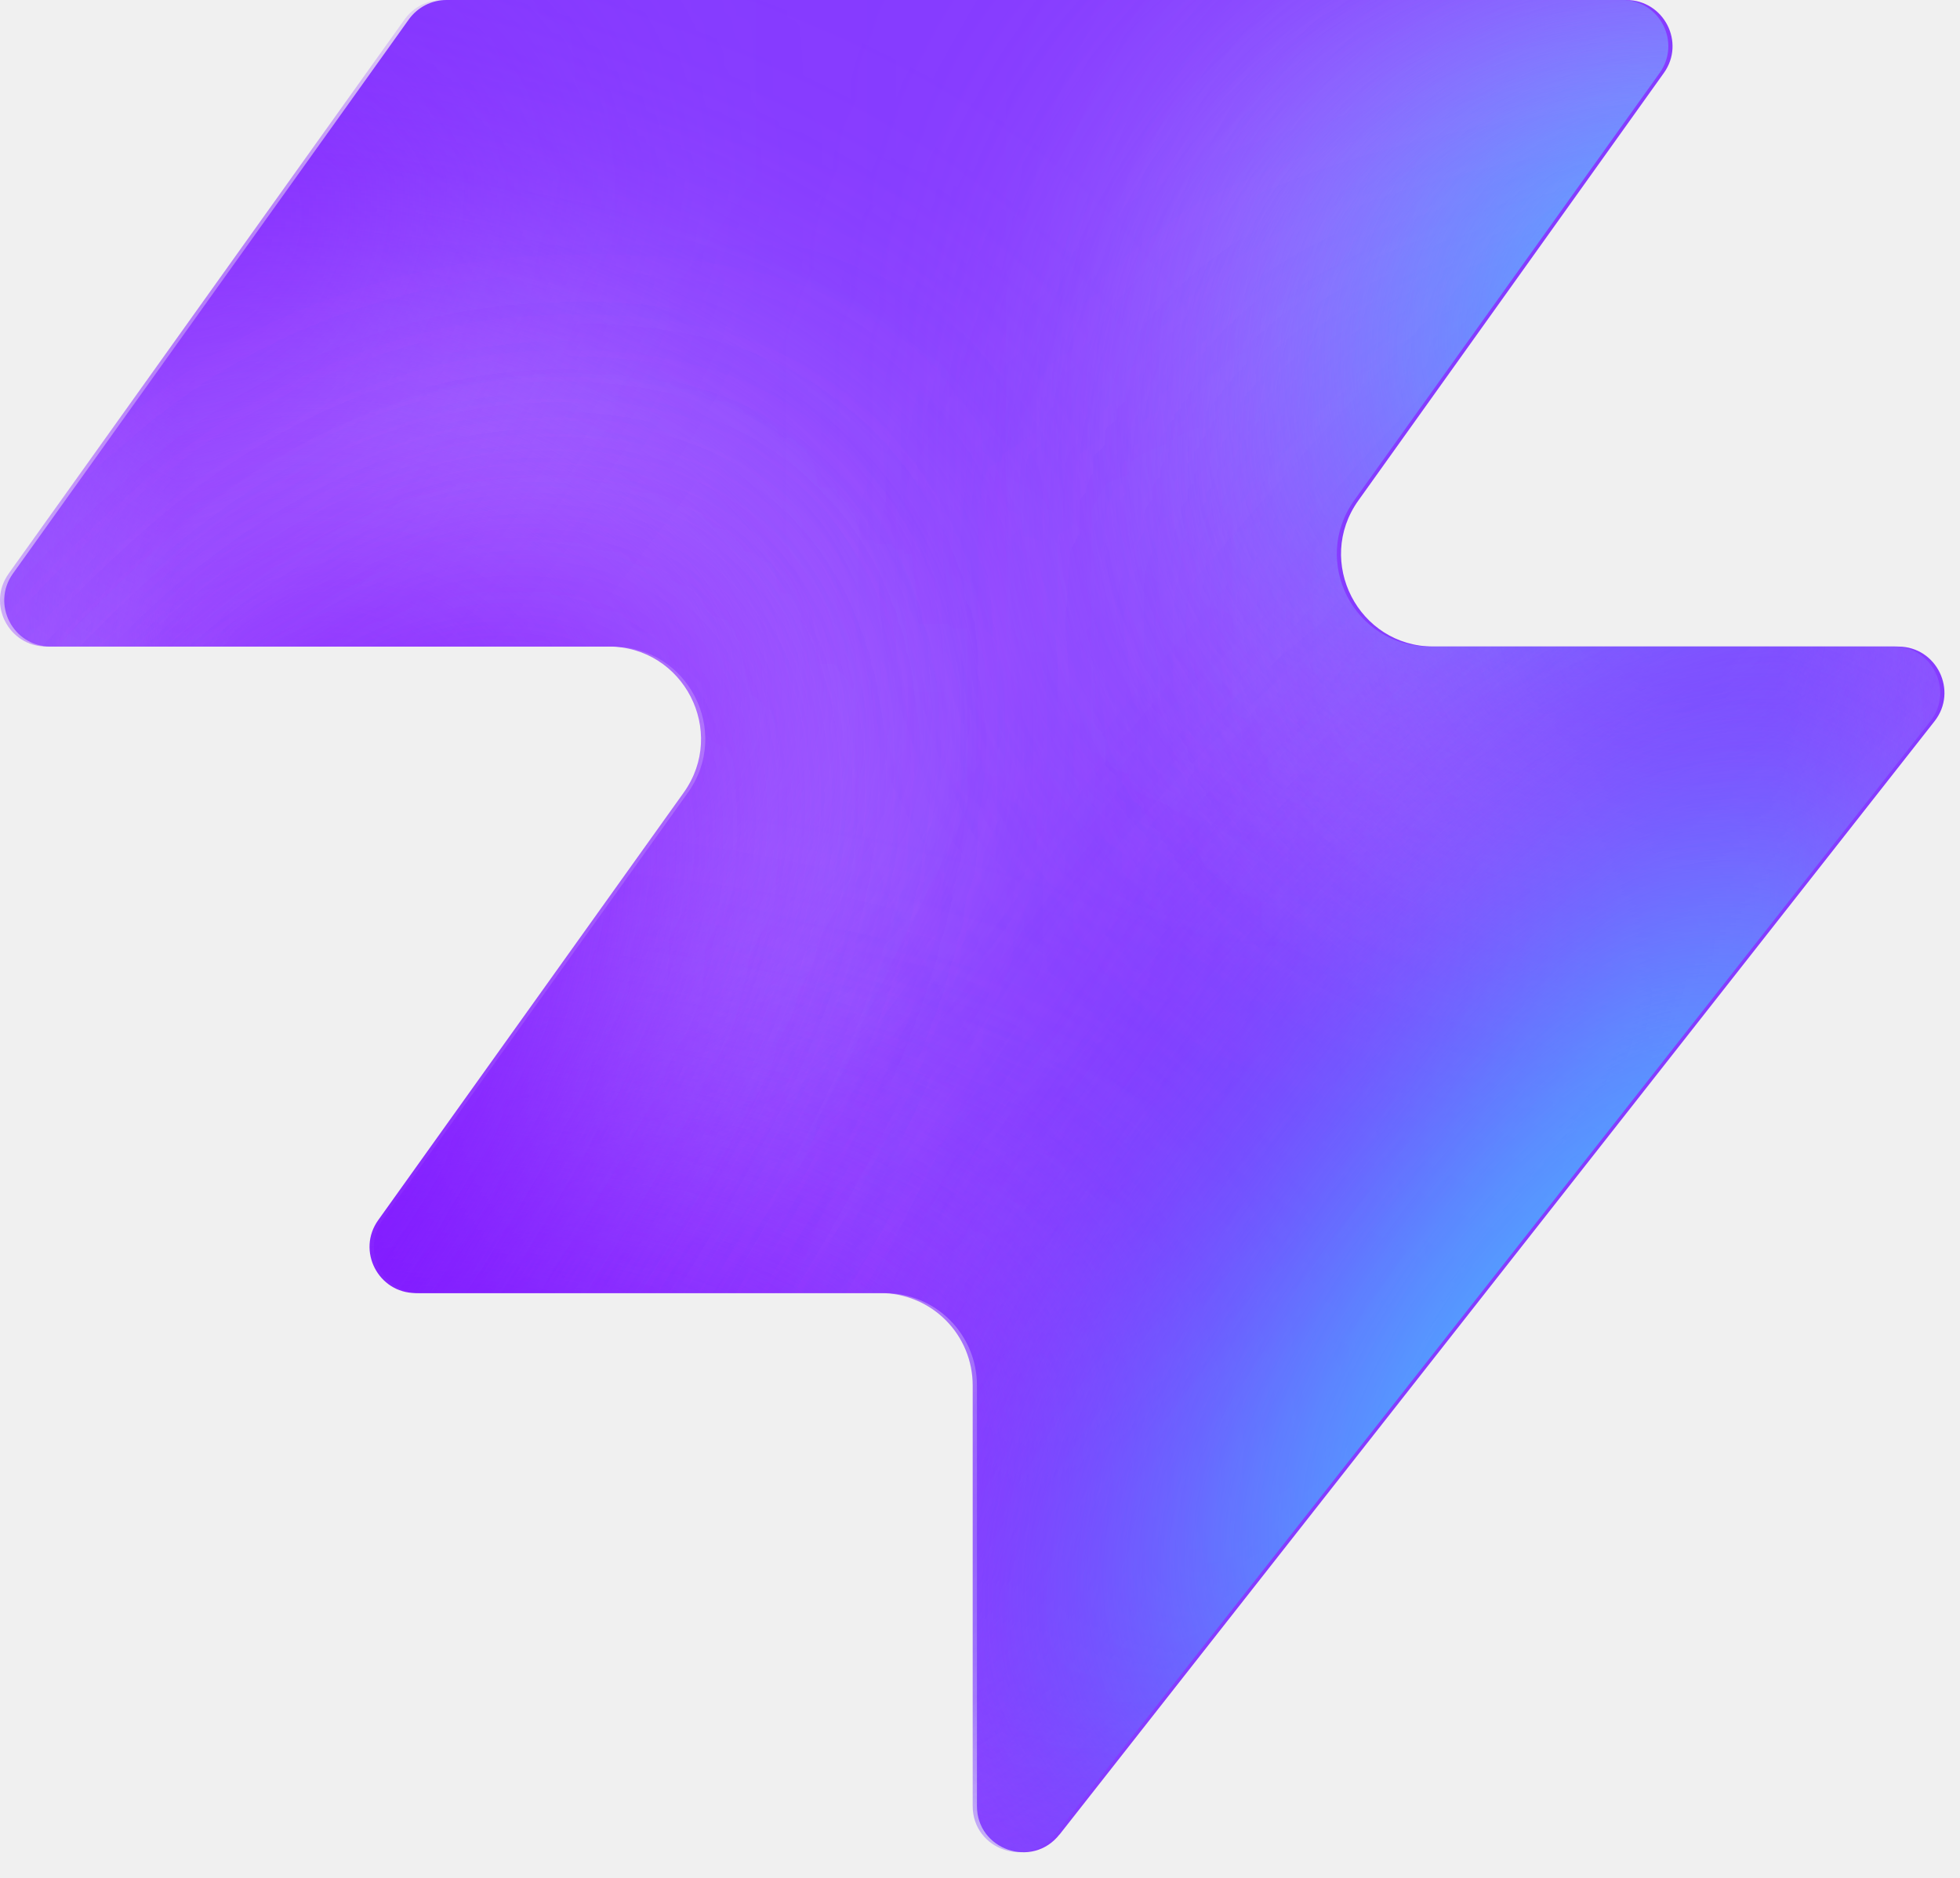
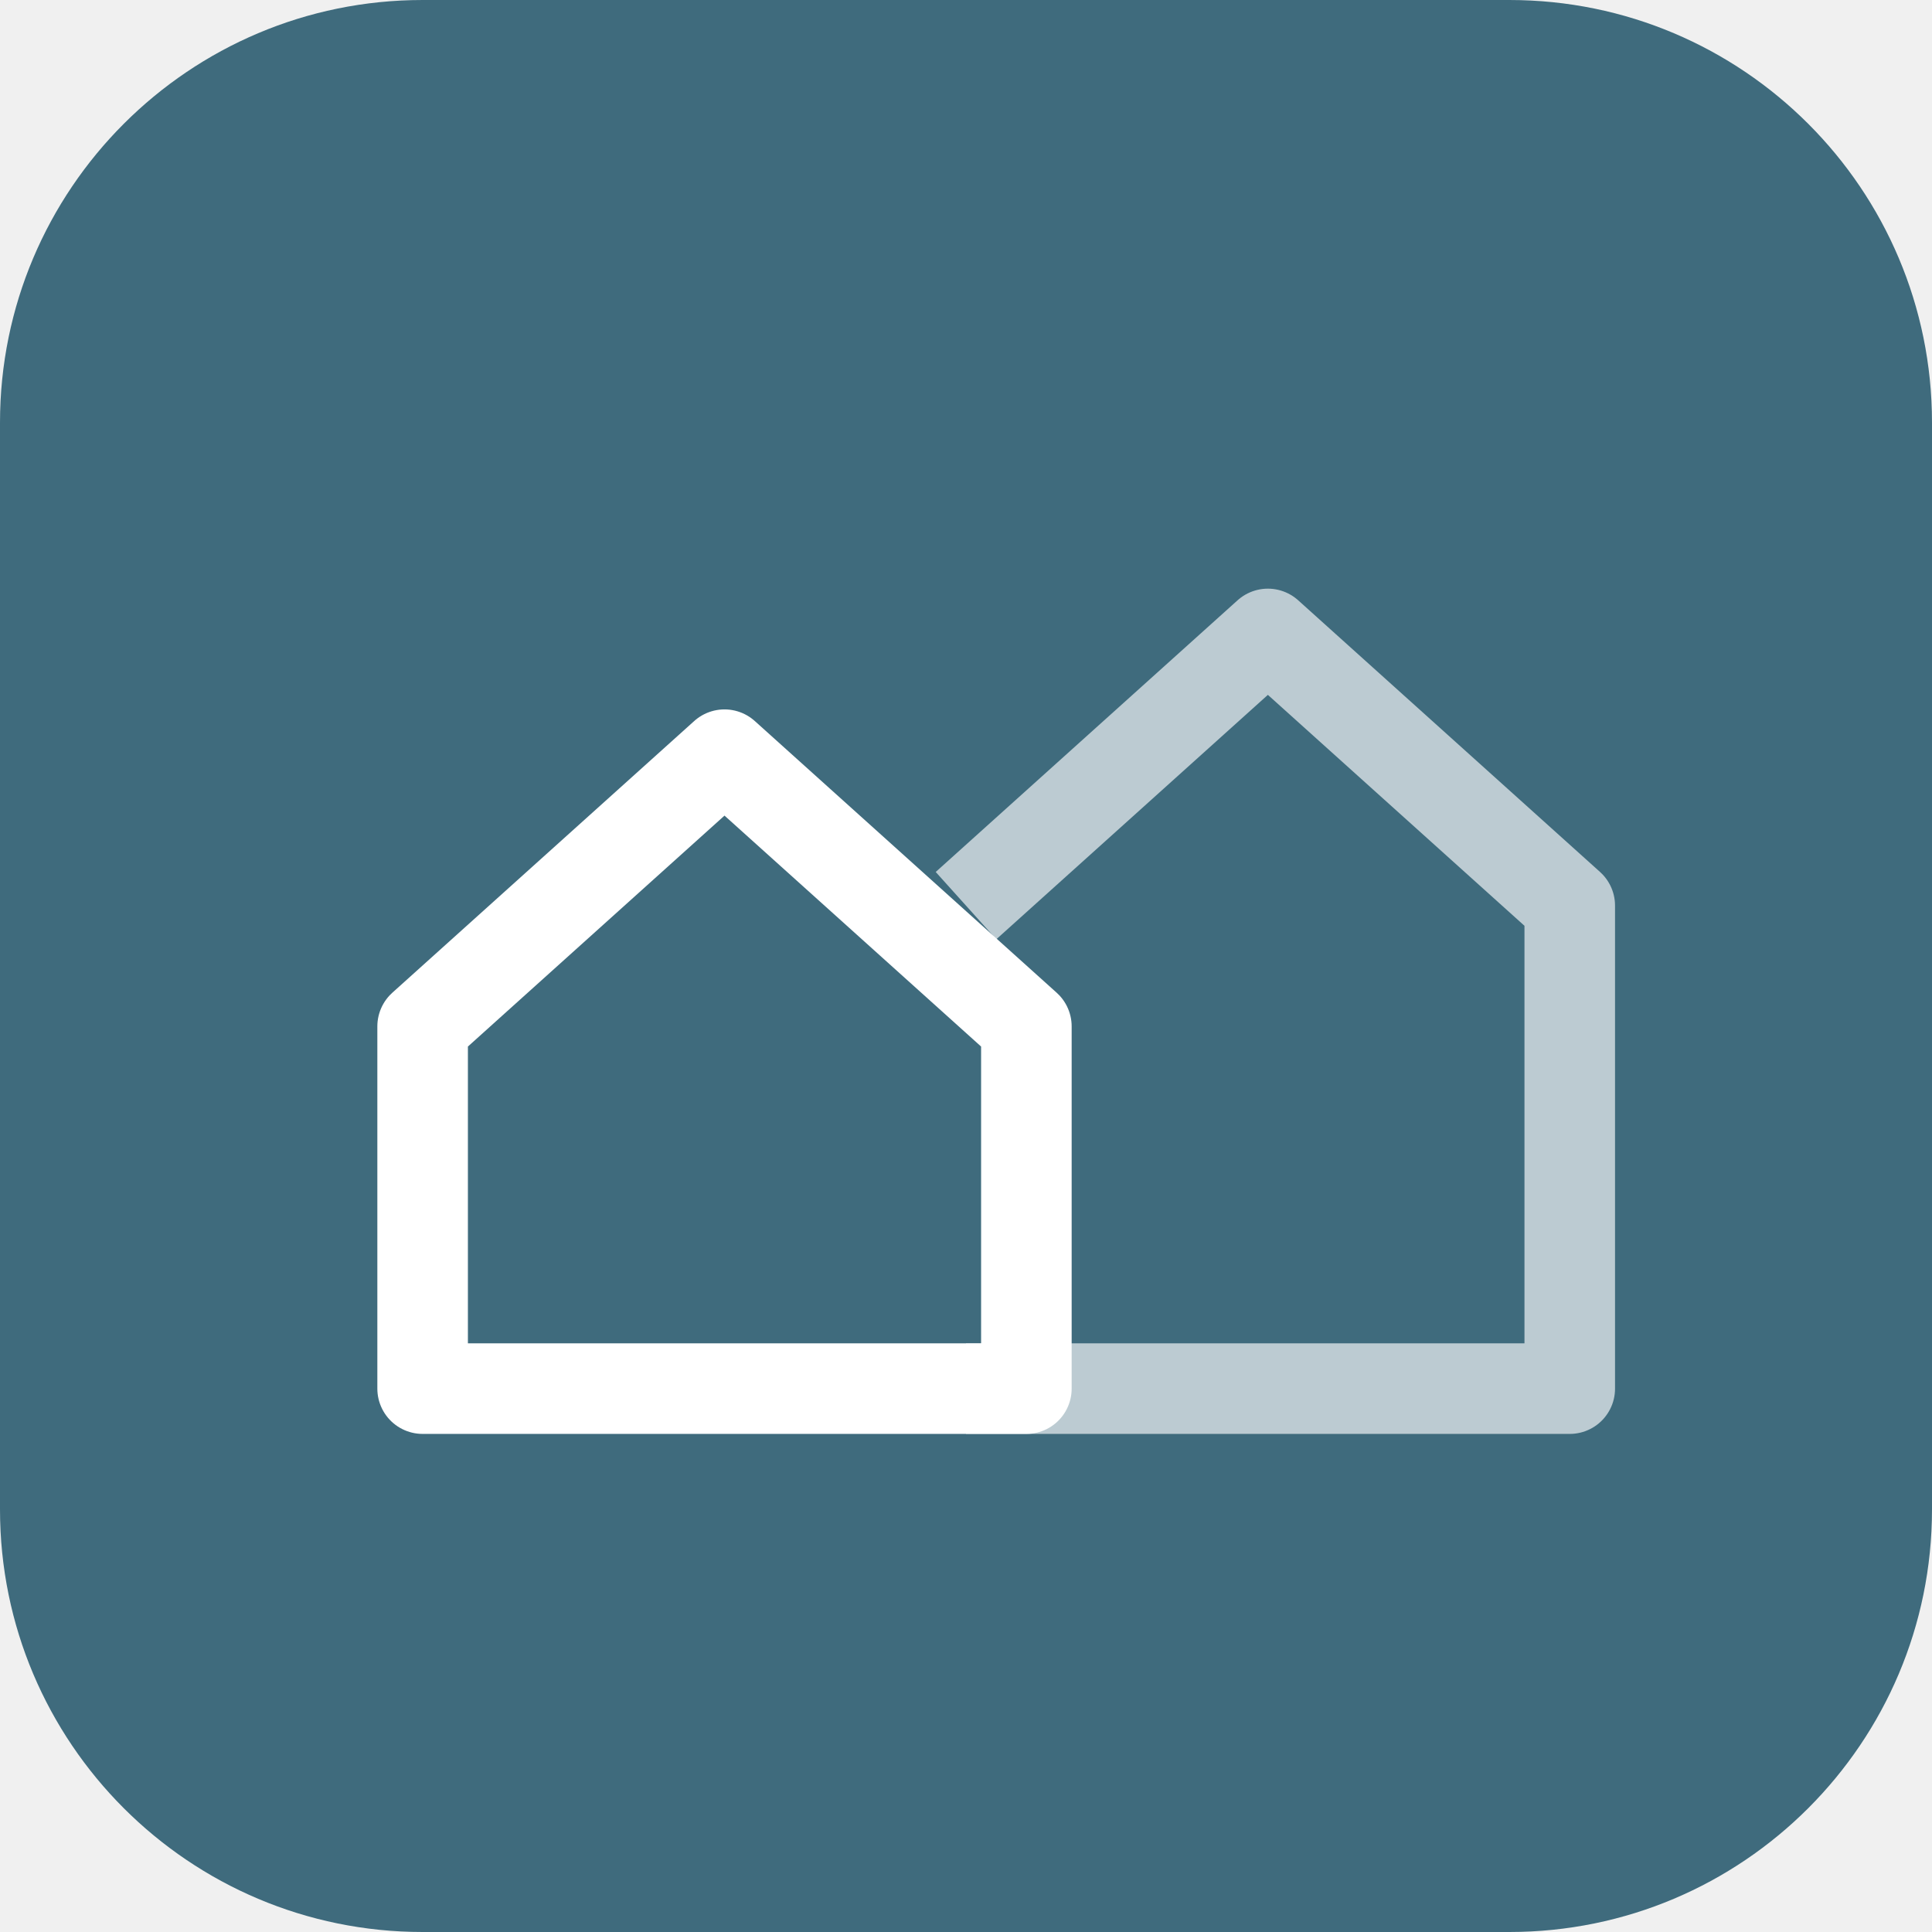
- <svg xmlns="http://www.w3.org/2000/svg" width="48" height="46" fill="none" viewBox="0 0 48 46">
-   <path fill="#863bff" d="M25.946 44.938c-.664.845-2.021.375-2.021-.698V33.937a2.26 2.26 0 0 0-2.262-2.262H10.287c-.92 0-1.456-1.04-.92-1.788l7.48-10.471c1.07-1.497 0-3.578-1.842-3.578H1.237c-.92 0-1.456-1.04-.92-1.788L10.013.474c.214-.297.556-.474.92-.474h28.894c.92 0 1.456 1.04.92 1.788l-7.48 10.471c-1.07 1.498 0 3.579 1.842 3.579h11.377c.943 0 1.473 1.088.89 1.83L25.947 44.94z" style="fill:#863bff;fill:color(display-p3 .525 .23 1);fill-opacity:1" />
-   <mask id="a" width="48" height="46" x="0" y="0" maskUnits="userSpaceOnUse" style="mask-type:alpha">
-     <path fill="#000" d="M25.842 44.938c-.664.844-2.021.375-2.021-.698V33.937a2.26 2.26 0 0 0-2.262-2.262H10.183c-.92 0-1.456-1.04-.92-1.788l7.48-10.471c1.07-1.498 0-3.579-1.842-3.579H1.133c-.92 0-1.456-1.04-.92-1.787L9.91.473c.214-.297.556-.474.92-.474h28.894c.92 0 1.456 1.04.92 1.788l-7.48 10.471c-1.07 1.498 0 3.578 1.842 3.578h11.377c.943 0 1.473 1.088.89 1.832L25.843 44.94z" style="fill:#000;fill-opacity:1" />
-   </mask>
-   <g mask="url(#a)">
-     <g filter="url(#b)">
-       <ellipse cx="5.508" cy="14.704" fill="#ede6ff" rx="5.508" ry="14.704" style="fill:#ede6ff;fill:color(display-p3 .927 .903 1);fill-opacity:1" transform="matrix(.00324 1 1 -.00324 -4.47 31.516)" />
-     </g>
-     <g filter="url(#c)">
-       <ellipse cx="10.399" cy="29.851" fill="#ede6ff" rx="10.399" ry="29.851" style="fill:#ede6ff;fill:color(display-p3 .927 .903 1);fill-opacity:1" transform="matrix(.00324 1 1 -.00324 -39.328 7.883)" />
-     </g>
-     <g filter="url(#d)">
-       <ellipse cx="5.508" cy="30.487" fill="#7e14ff" rx="5.508" ry="30.487" style="fill:#7e14ff;fill:color(display-p3 .492 .077 1);fill-opacity:1" transform="rotate(89.814 -25.913 -14.639)scale(1 -1)" />
-     </g>
-     <g filter="url(#e)">
-       <ellipse cx="5.508" cy="30.599" fill="#7e14ff" rx="5.508" ry="30.599" style="fill:#7e14ff;fill:color(display-p3 .492 .077 1);fill-opacity:1" transform="rotate(89.814 -32.644 -3.334)scale(1 -1)" />
-     </g>
-     <g filter="url(#f)">
-       <ellipse cx="5.508" cy="30.599" fill="#7e14ff" rx="5.508" ry="30.599" style="fill:#7e14ff;fill:color(display-p3 .492 .077 1);fill-opacity:1" transform="matrix(.00324 1 1 -.00324 -34.34 30.47)" />
-     </g>
-     <g filter="url(#g)">
-       <ellipse cx="14.072" cy="22.078" fill="#ede6ff" rx="14.072" ry="22.078" style="fill:#ede6ff;fill:color(display-p3 .927 .903 1);fill-opacity:1" transform="rotate(93.35 24.506 48.493)scale(-1 1)" />
-     </g>
-     <g filter="url(#h)">
-       <ellipse cx="3.47" cy="21.501" fill="#7e14ff" rx="3.47" ry="21.501" style="fill:#7e14ff;fill:color(display-p3 .492 .077 1);fill-opacity:1" transform="rotate(89.009 28.708 47.59)scale(-1 1)" />
-     </g>
-     <g filter="url(#i)">
-       <ellipse cx="3.47" cy="21.501" fill="#7e14ff" rx="3.47" ry="21.501" style="fill:#7e14ff;fill:color(display-p3 .492 .077 1);fill-opacity:1" transform="rotate(89.009 28.708 47.59)scale(-1 1)" />
-     </g>
-     <g filter="url(#j)">
-       <ellipse cx=".387" cy="8.972" fill="#7e14ff" rx="4.407" ry="29.108" style="fill:#7e14ff;fill:color(display-p3 .492 .077 1);fill-opacity:1" transform="rotate(39.51 .387 8.972)" />
-     </g>
-     <g filter="url(#k)">
-       <ellipse cx="47.523" cy="-6.092" fill="#7e14ff" rx="4.407" ry="29.108" style="fill:#7e14ff;fill:color(display-p3 .492 .077 1);fill-opacity:1" transform="rotate(37.892 47.523 -6.092)" />
-     </g>
-     <g filter="url(#l)">
-       <ellipse cx="41.412" cy="6.333" fill="#47bfff" rx="5.971" ry="9.665" style="fill:#47bfff;fill:color(display-p3 .28 .748 1);fill-opacity:1" transform="rotate(37.892 41.412 6.333)" />
-     </g>
-     <g filter="url(#m)">
-       <ellipse cx="-1.879" cy="38.332" fill="#7e14ff" rx="4.407" ry="29.108" style="fill:#7e14ff;fill:color(display-p3 .492 .077 1);fill-opacity:1" transform="rotate(37.892 -1.88 38.332)" />
-     </g>
-     <g filter="url(#n)">
-       <ellipse cx="-1.879" cy="38.332" fill="#7e14ff" rx="4.407" ry="29.108" style="fill:#7e14ff;fill:color(display-p3 .492 .077 1);fill-opacity:1" transform="rotate(37.892 -1.88 38.332)" />
-     </g>
-     <g filter="url(#o)">
-       <ellipse cx="35.651" cy="29.907" fill="#7e14ff" rx="4.407" ry="29.108" style="fill:#7e14ff;fill:color(display-p3 .492 .077 1);fill-opacity:1" transform="rotate(37.892 35.651 29.907)" />
-     </g>
-     <g filter="url(#p)">
-       <ellipse cx="38.418" cy="32.4" fill="#47bfff" rx="5.971" ry="15.297" style="fill:#47bfff;fill:color(display-p3 .28 .748 1);fill-opacity:1" transform="rotate(37.892 38.418 32.4)" />
-     </g>
-   </g>
-   <defs>
-     <filter id="b" width="60.045" height="41.654" x="-19.77" y="16.149" color-interpolation-filters="sRGB" filterUnits="userSpaceOnUse">
-       <feFlood flood-opacity="0" result="BackgroundImageFix" />
-       <feBlend in="SourceGraphic" in2="BackgroundImageFix" result="shape" />
-       <feGaussianBlur result="effect1_foregroundBlur_2002_17158" stdDeviation="7.659" />
-     </filter>
-     <filter id="c" width="90.34" height="51.437" x="-54.613" y="-7.533" color-interpolation-filters="sRGB" filterUnits="userSpaceOnUse">
-       <feFlood flood-opacity="0" result="BackgroundImageFix" />
-       <feBlend in="SourceGraphic" in2="BackgroundImageFix" result="shape" />
-       <feGaussianBlur result="effect1_foregroundBlur_2002_17158" stdDeviation="7.659" />
-     </filter>
-     <filter id="d" width="79.355" height="29.4" x="-49.64" y="2.03" color-interpolation-filters="sRGB" filterUnits="userSpaceOnUse">
-       <feFlood flood-opacity="0" result="BackgroundImageFix" />
-       <feBlend in="SourceGraphic" in2="BackgroundImageFix" result="shape" />
-       <feGaussianBlur result="effect1_foregroundBlur_2002_17158" stdDeviation="4.596" />
-     </filter>
-     <filter id="e" width="79.579" height="29.4" x="-45.045" y="20.029" color-interpolation-filters="sRGB" filterUnits="userSpaceOnUse">
-       <feFlood flood-opacity="0" result="BackgroundImageFix" />
-       <feBlend in="SourceGraphic" in2="BackgroundImageFix" result="shape" />
-       <feGaussianBlur result="effect1_foregroundBlur_2002_17158" stdDeviation="4.596" />
-     </filter>
-     <filter id="f" width="79.579" height="29.4" x="-43.513" y="21.178" color-interpolation-filters="sRGB" filterUnits="userSpaceOnUse">
-       <feFlood flood-opacity="0" result="BackgroundImageFix" />
-       <feBlend in="SourceGraphic" in2="BackgroundImageFix" result="shape" />
-       <feGaussianBlur result="effect1_foregroundBlur_2002_17158" stdDeviation="4.596" />
-     </filter>
-     <filter id="g" width="74.749" height="58.852" x="15.756" y="-17.901" color-interpolation-filters="sRGB" filterUnits="userSpaceOnUse">
-       <feFlood flood-opacity="0" result="BackgroundImageFix" />
-       <feBlend in="SourceGraphic" in2="BackgroundImageFix" result="shape" />
-       <feGaussianBlur result="effect1_foregroundBlur_2002_17158" stdDeviation="7.659" />
-     </filter>
-     <filter id="h" width="61.377" height="25.362" x="23.548" y="2.284" color-interpolation-filters="sRGB" filterUnits="userSpaceOnUse">
-       <feFlood flood-opacity="0" result="BackgroundImageFix" />
-       <feBlend in="SourceGraphic" in2="BackgroundImageFix" result="shape" />
-       <feGaussianBlur result="effect1_foregroundBlur_2002_17158" stdDeviation="4.596" />
-     </filter>
-     <filter id="i" width="61.377" height="25.362" x="23.548" y="2.284" color-interpolation-filters="sRGB" filterUnits="userSpaceOnUse">
-       <feFlood flood-opacity="0" result="BackgroundImageFix" />
-       <feBlend in="SourceGraphic" in2="BackgroundImageFix" result="shape" />
-       <feGaussianBlur result="effect1_foregroundBlur_2002_17158" stdDeviation="4.596" />
-     </filter>
-     <filter id="j" width="56.045" height="63.649" x="-27.636" y="-22.853" color-interpolation-filters="sRGB" filterUnits="userSpaceOnUse">
-       <feFlood flood-opacity="0" result="BackgroundImageFix" />
-       <feBlend in="SourceGraphic" in2="BackgroundImageFix" result="shape" />
-       <feGaussianBlur result="effect1_foregroundBlur_2002_17158" stdDeviation="4.596" />
-     </filter>
-     <filter id="k" width="54.814" height="64.646" x="20.116" y="-38.415" color-interpolation-filters="sRGB" filterUnits="userSpaceOnUse">
-       <feFlood flood-opacity="0" result="BackgroundImageFix" />
-       <feBlend in="SourceGraphic" in2="BackgroundImageFix" result="shape" />
-       <feGaussianBlur result="effect1_foregroundBlur_2002_17158" stdDeviation="4.596" />
-     </filter>
-     <filter id="l" width="33.541" height="35.313" x="24.641" y="-11.323" color-interpolation-filters="sRGB" filterUnits="userSpaceOnUse">
-       <feFlood flood-opacity="0" result="BackgroundImageFix" />
-       <feBlend in="SourceGraphic" in2="BackgroundImageFix" result="shape" />
-       <feGaussianBlur result="effect1_foregroundBlur_2002_17158" stdDeviation="4.596" />
-     </filter>
-     <filter id="m" width="54.814" height="64.646" x="-29.286" y="6.009" color-interpolation-filters="sRGB" filterUnits="userSpaceOnUse">
-       <feFlood flood-opacity="0" result="BackgroundImageFix" />
-       <feBlend in="SourceGraphic" in2="BackgroundImageFix" result="shape" />
-       <feGaussianBlur result="effect1_foregroundBlur_2002_17158" stdDeviation="4.596" />
-     </filter>
-     <filter id="n" width="54.814" height="64.646" x="-29.286" y="6.009" color-interpolation-filters="sRGB" filterUnits="userSpaceOnUse">
-       <feFlood flood-opacity="0" result="BackgroundImageFix" />
-       <feBlend in="SourceGraphic" in2="BackgroundImageFix" result="shape" />
-       <feGaussianBlur result="effect1_foregroundBlur_2002_17158" stdDeviation="4.596" />
-     </filter>
-     <filter id="o" width="54.814" height="64.646" x="8.244" y="-2.416" color-interpolation-filters="sRGB" filterUnits="userSpaceOnUse">
-       <feFlood flood-opacity="0" result="BackgroundImageFix" />
-       <feBlend in="SourceGraphic" in2="BackgroundImageFix" result="shape" />
-       <feGaussianBlur result="effect1_foregroundBlur_2002_17158" stdDeviation="4.596" />
-     </filter>
-     <filter id="p" width="39.409" height="43.623" x="18.713" y="10.588" color-interpolation-filters="sRGB" filterUnits="userSpaceOnUse">
-       <feFlood flood-opacity="0" result="BackgroundImageFix" />
-       <feBlend in="SourceGraphic" in2="BackgroundImageFix" result="shape" />
-       <feGaussianBlur result="effect1_foregroundBlur_2002_17158" stdDeviation="4.596" />
-     </filter>
-   </defs>
+ <svg xmlns="http://www.w3.org/2000/svg" viewBox="0 0 64 64">
+   <rect width="64" height="64" rx="14" fill="#3f6b7d" />
+   <path d="M14 34 L24 25 L34 34 V46 H14 Z" fill="none" stroke="#fff" stroke-width="3" stroke-linejoin="round" />
+   <path d="M32 30 L42 21 L52 30 V46 H32" fill="none" stroke="#fff" stroke-width="3" stroke-linejoin="round" opacity="0.65" />
</svg>
